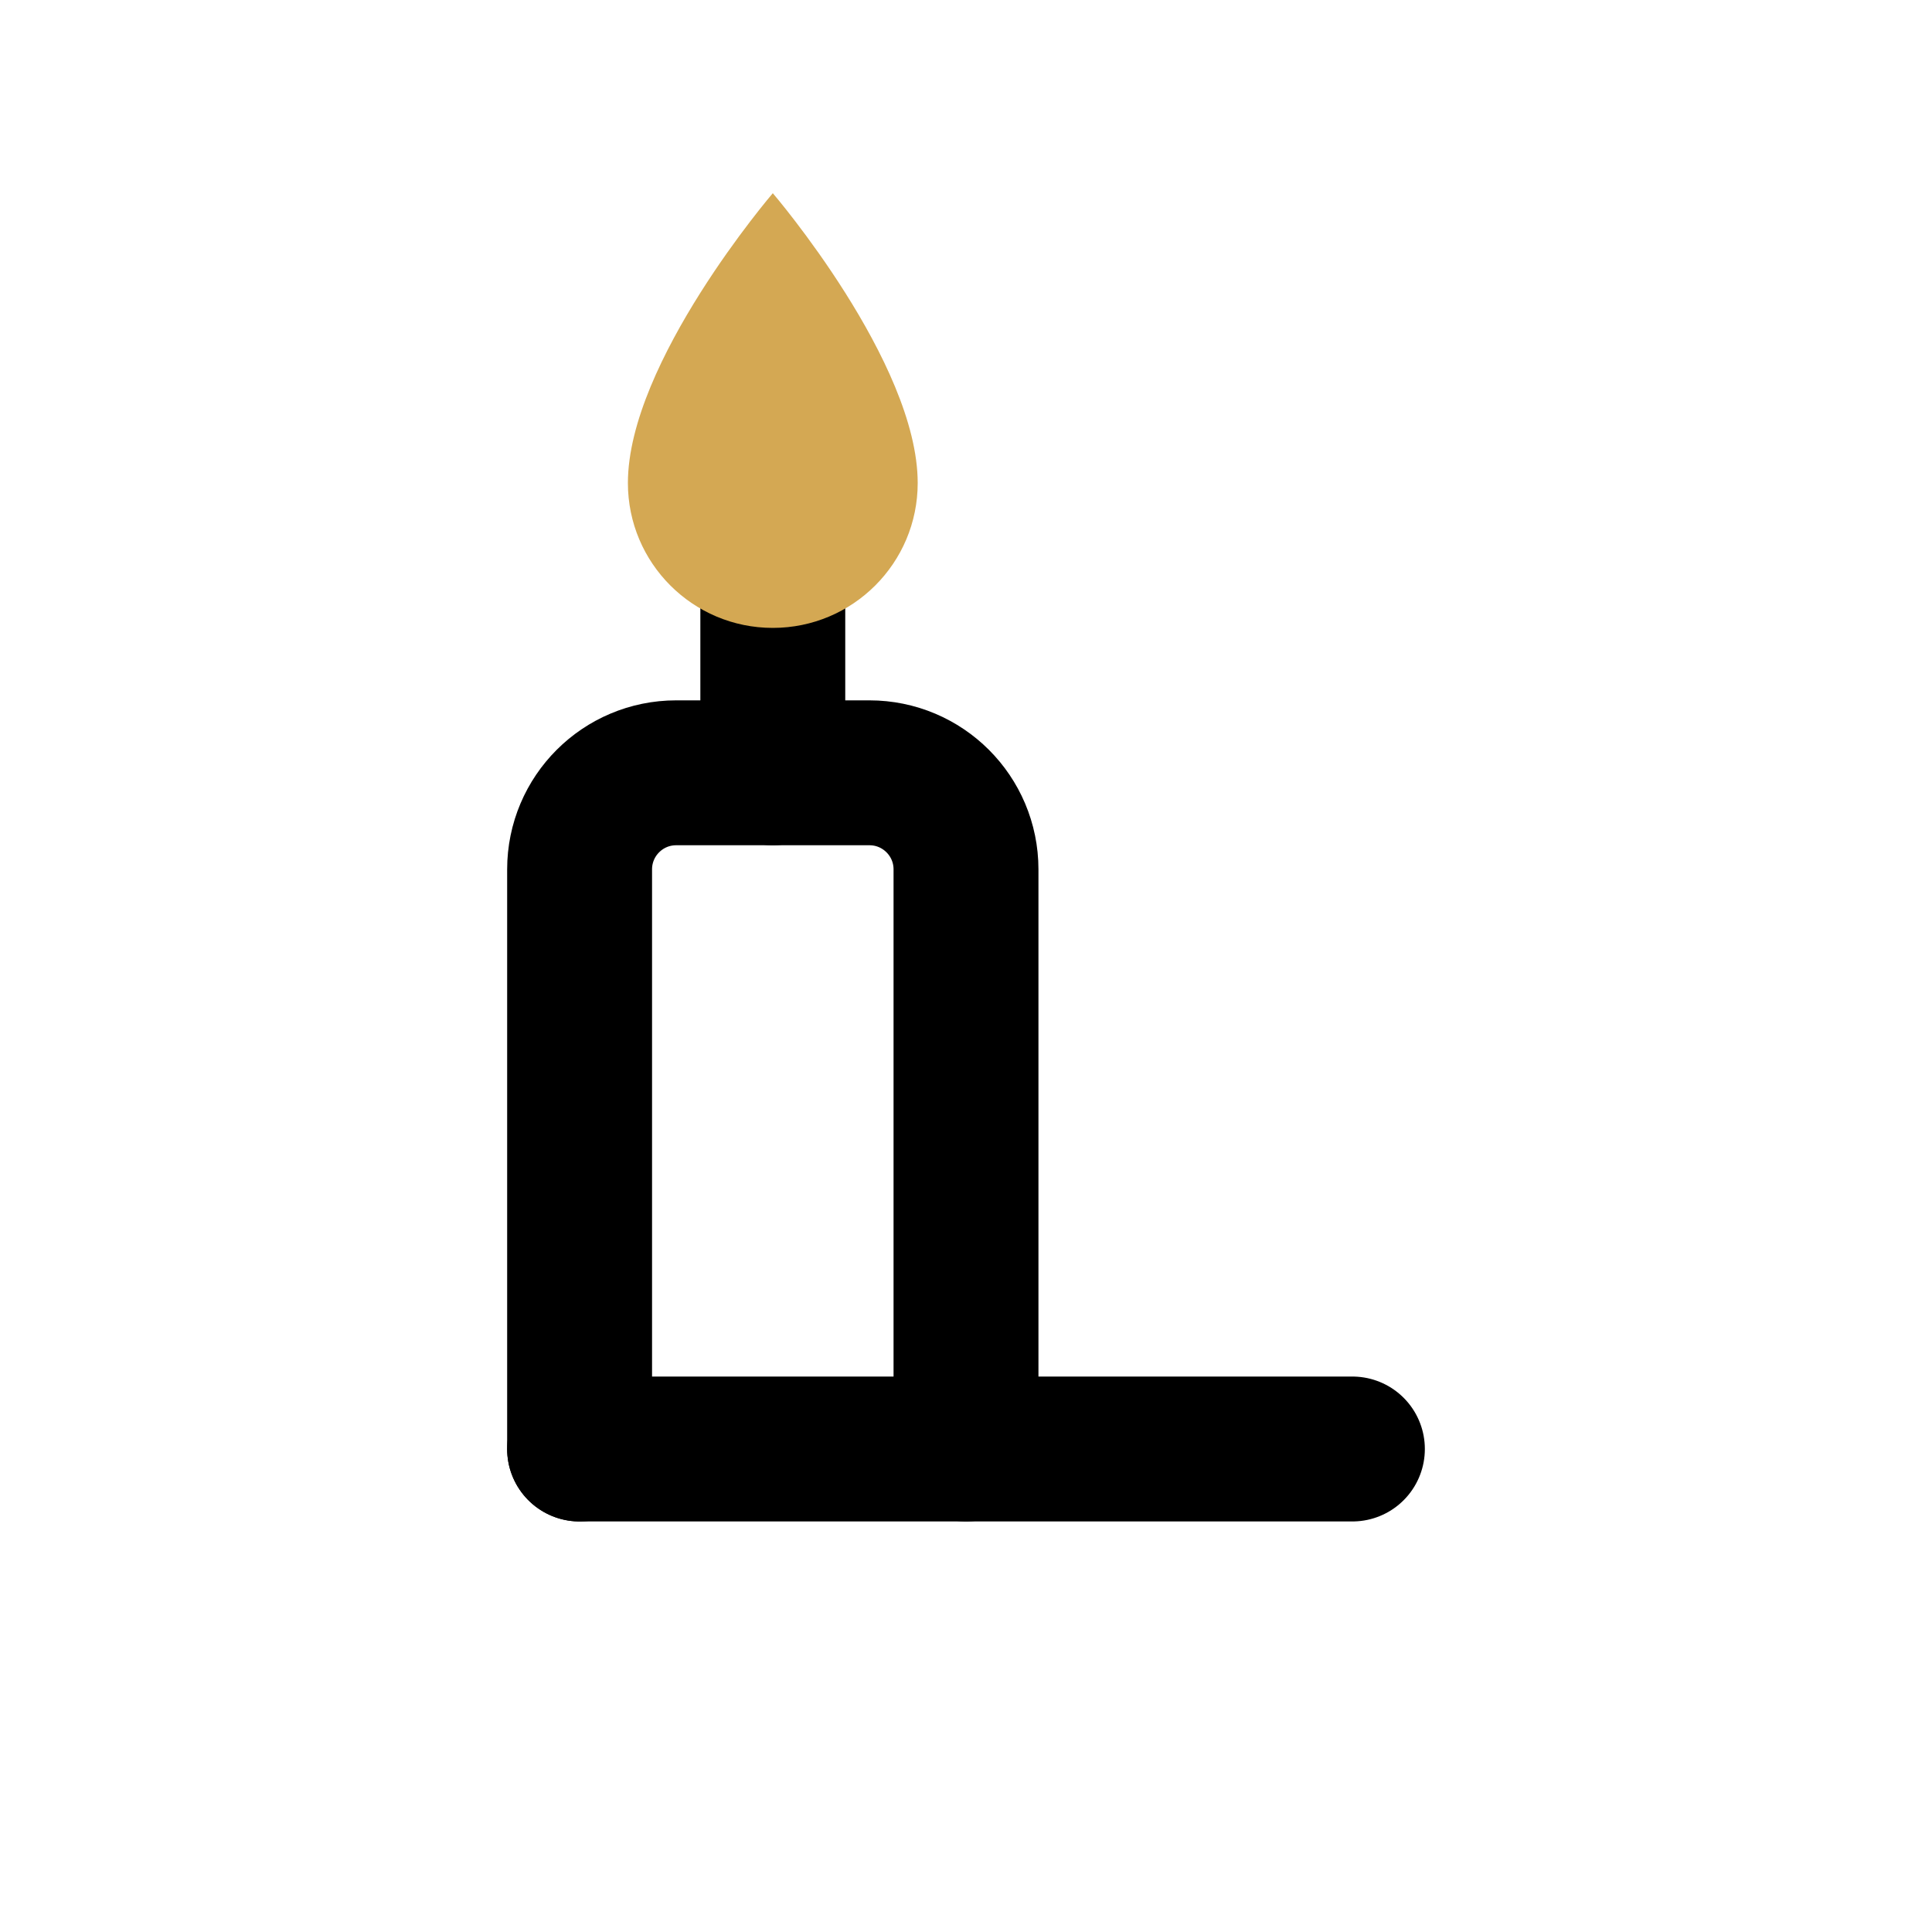
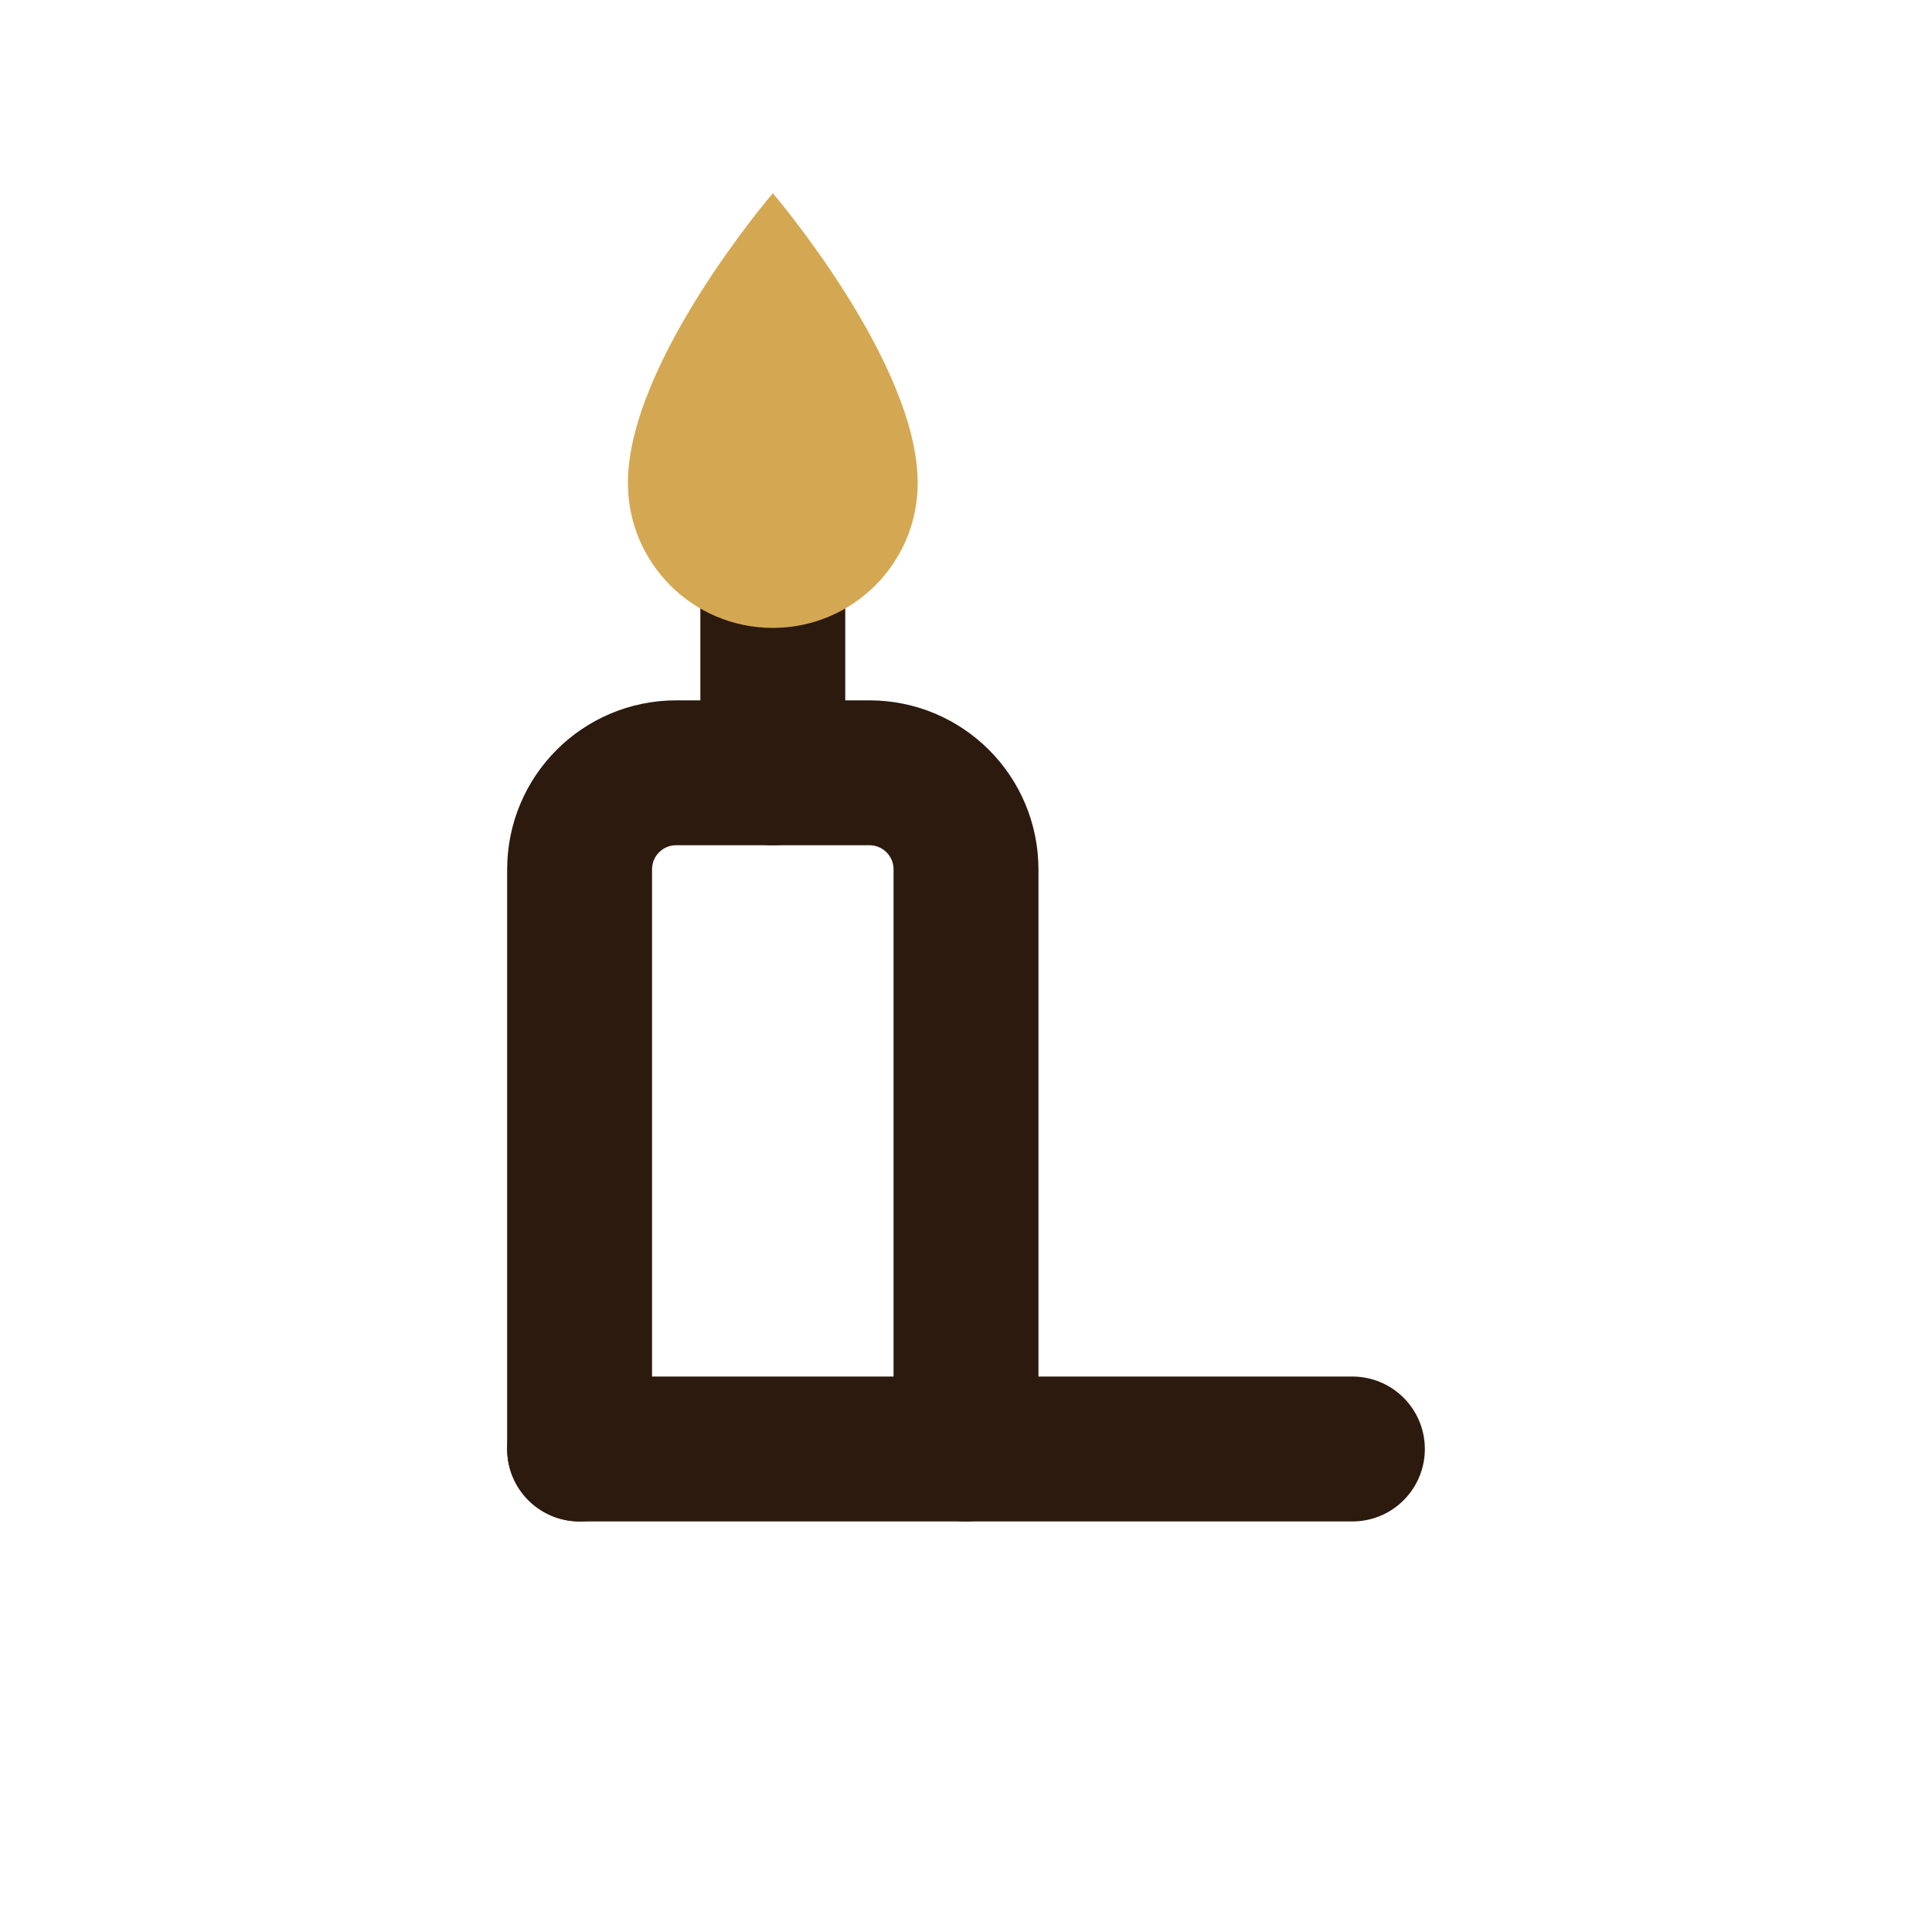
<svg xmlns="http://www.w3.org/2000/svg" viewBox="0 0 40 40" fill="none">
-   <path d="M12 30V18C12 16.895 12.895 16 14 16H18C19.105 16 20 16.895 20 18V30" stroke="#000000" stroke-width="3" stroke-linecap="round" />
-   <path d="M12 30H28" stroke="#000000" stroke-width="3" stroke-linecap="round" />
-   <line x1="16" y1="16" x2="16" y2="12" stroke="#000000" stroke-width="3" stroke-linecap="round" />
+   <path d="M12 30V18C12 16.895 12.895 16 14 16H18C19.105 16 20 16.895 20 18V30" stroke="#2C1A0E" stroke-width="3" stroke-linecap="round" />
+   <path d="M12 30H28" stroke="#2C1A0E" stroke-width="3" stroke-linecap="round" />
+   <line x1="16" y1="16" x2="16" y2="12" stroke="#2C1A0E" stroke-width="3" stroke-linecap="round" />
  <path d="M16 4C16 4 19 7.5 19 10C19 11.657 17.657 13 16 13C14.343 13 13 11.657 13 10C13 7.5 16 4 16 4Z" fill="#D4A853" />
</svg>
